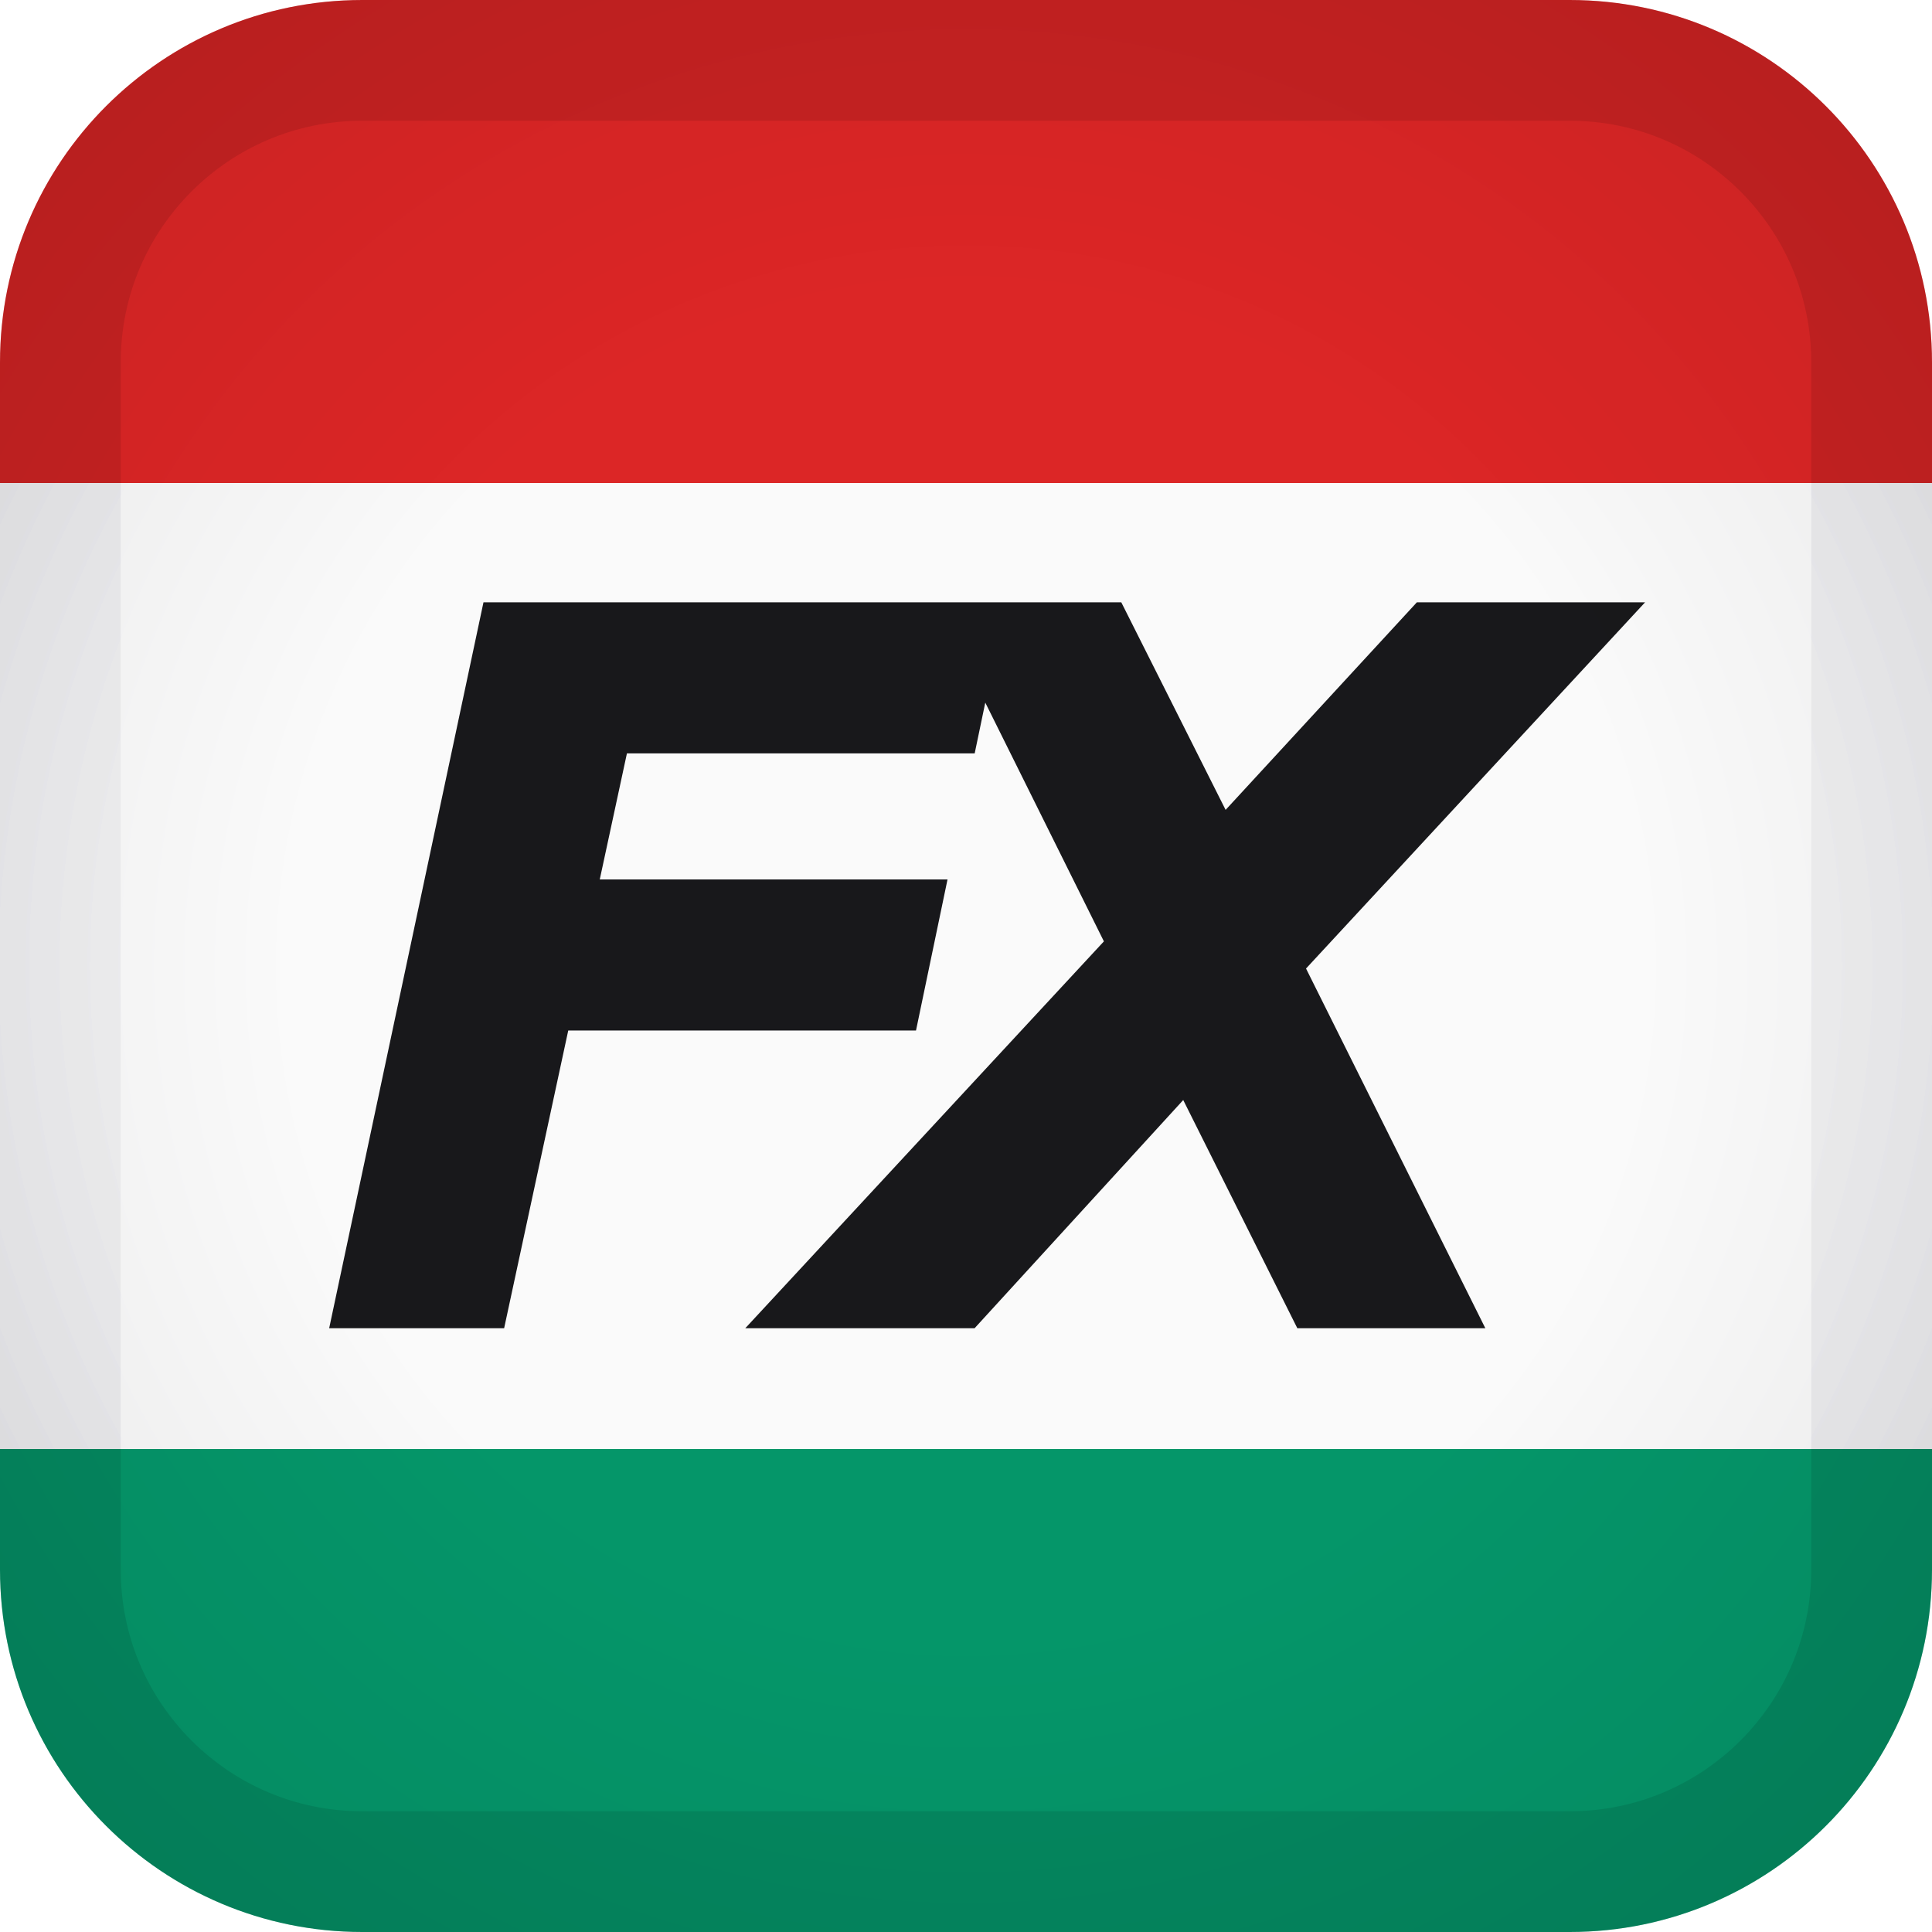
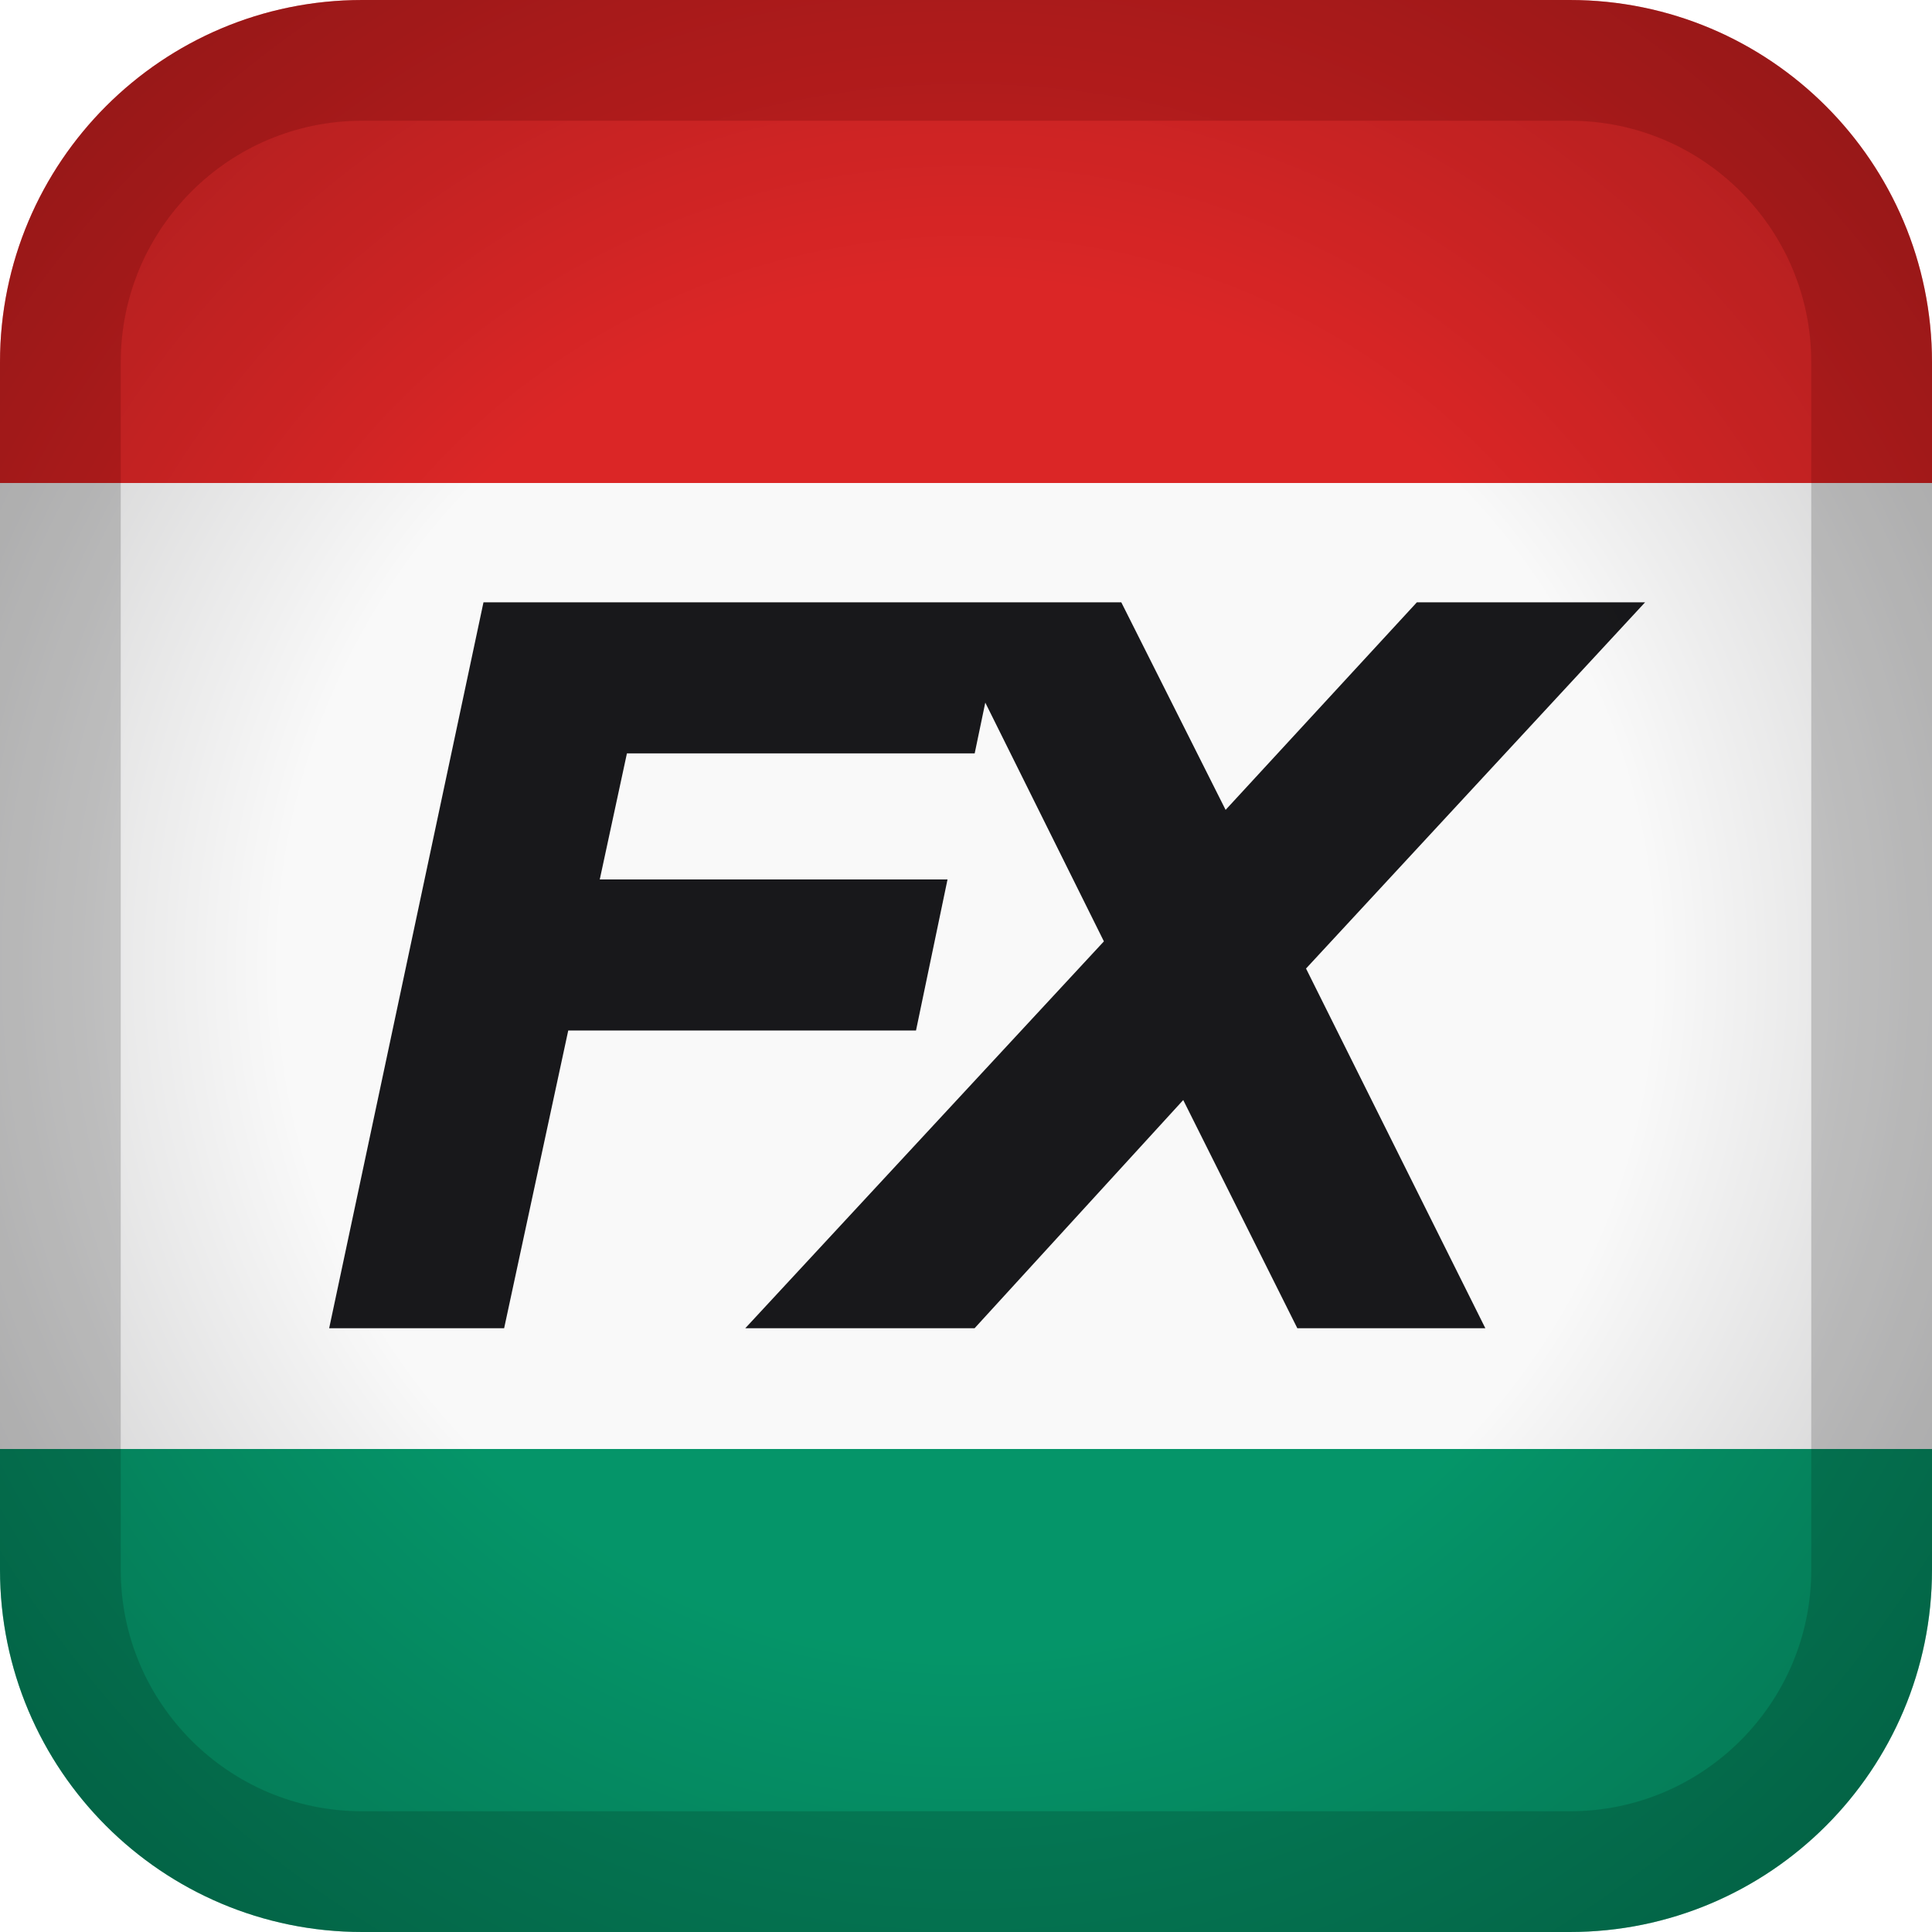
<svg xmlns="http://www.w3.org/2000/svg" viewBox="0 0 16 16" fill="none">
  <defs>
    <clipPath id="a">
      <rect width="16" height="16" rx="3" />
    </clipPath>
    <radialGradient id="b" cx=".5" cy=".5" r=".707">
      <stop offset=".5" stop-color="#fafafa" />
      <stop offset="1" stop-color="#18181b" />
    </radialGradient>
  </defs>
  <g clip-path="url(#a)">
    <path d="M0 0h16v16H0z" fill="#fafafa" />
    <path d="M0 0h16v4H0z" fill="#dc2626" />
    <path d="M0 12h16v4H0z" fill="#059669" />
    <path d="m2.726 11 1.278-6.012h4.329l-.261 1.251h-2.88l-.225 1.044h2.88l-.261 1.251h-2.88L4.175 11h-1.449Zm3.446 0 2.97-3.204-1.395-2.808h1.539l.864 1.719 1.584-1.719h1.89l-2.808 3.033L12.301 11h-1.557l-.945-1.89L8.071 11h-1.899Z" fill="#18181b" />
-     <path d="M0 0h16v16H0z" fill="url(#b)" opacity=".1" style="mix-blend-mode:multiply" />
-     <rect width="16" height="16" rx="3" stroke="#18181b" stroke-width="2" opacity=".1" style="mix-blend-mode:color-burn" />
+     <rect width="16" height="16" rx="3" stroke="#18181b" stroke-width="2" opacity=".2" style="mix-blend-mode:luminosity" />
+     <path d="M0 0h16v16H0z" fill="url(#b)" opacity=".3" style="mix-blend-mode:multiply" />
  </g>
</svg>
